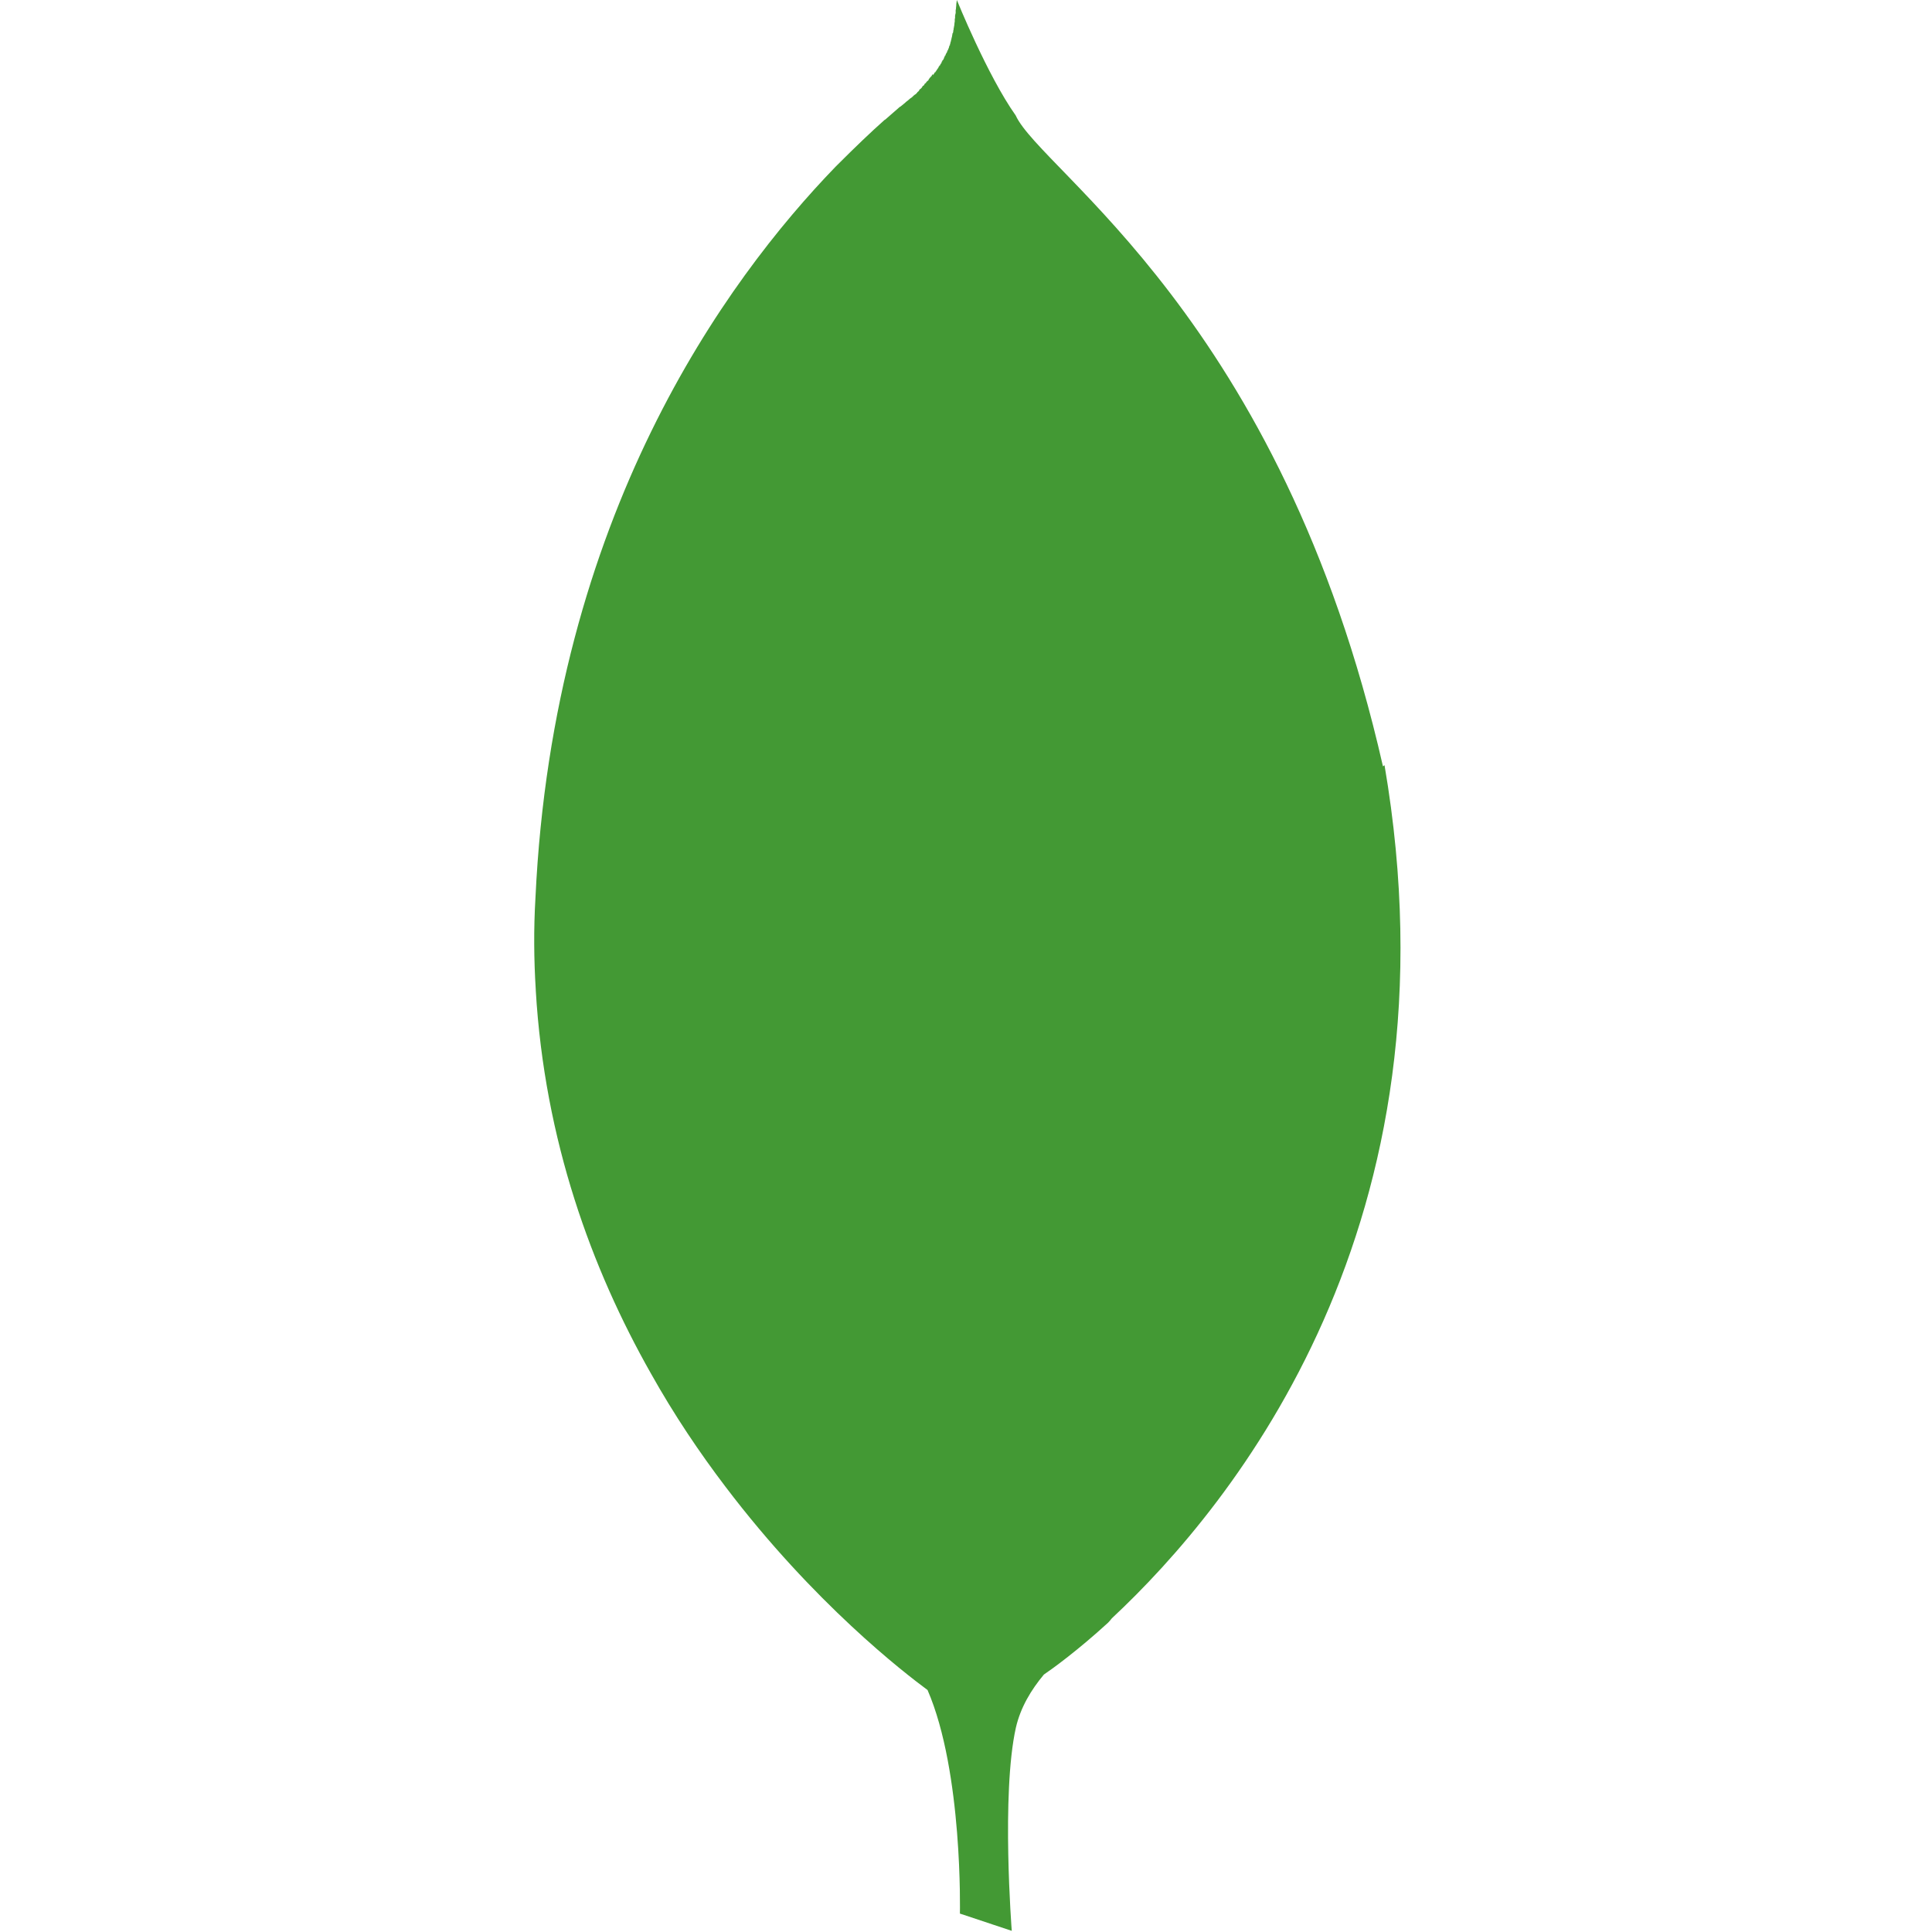
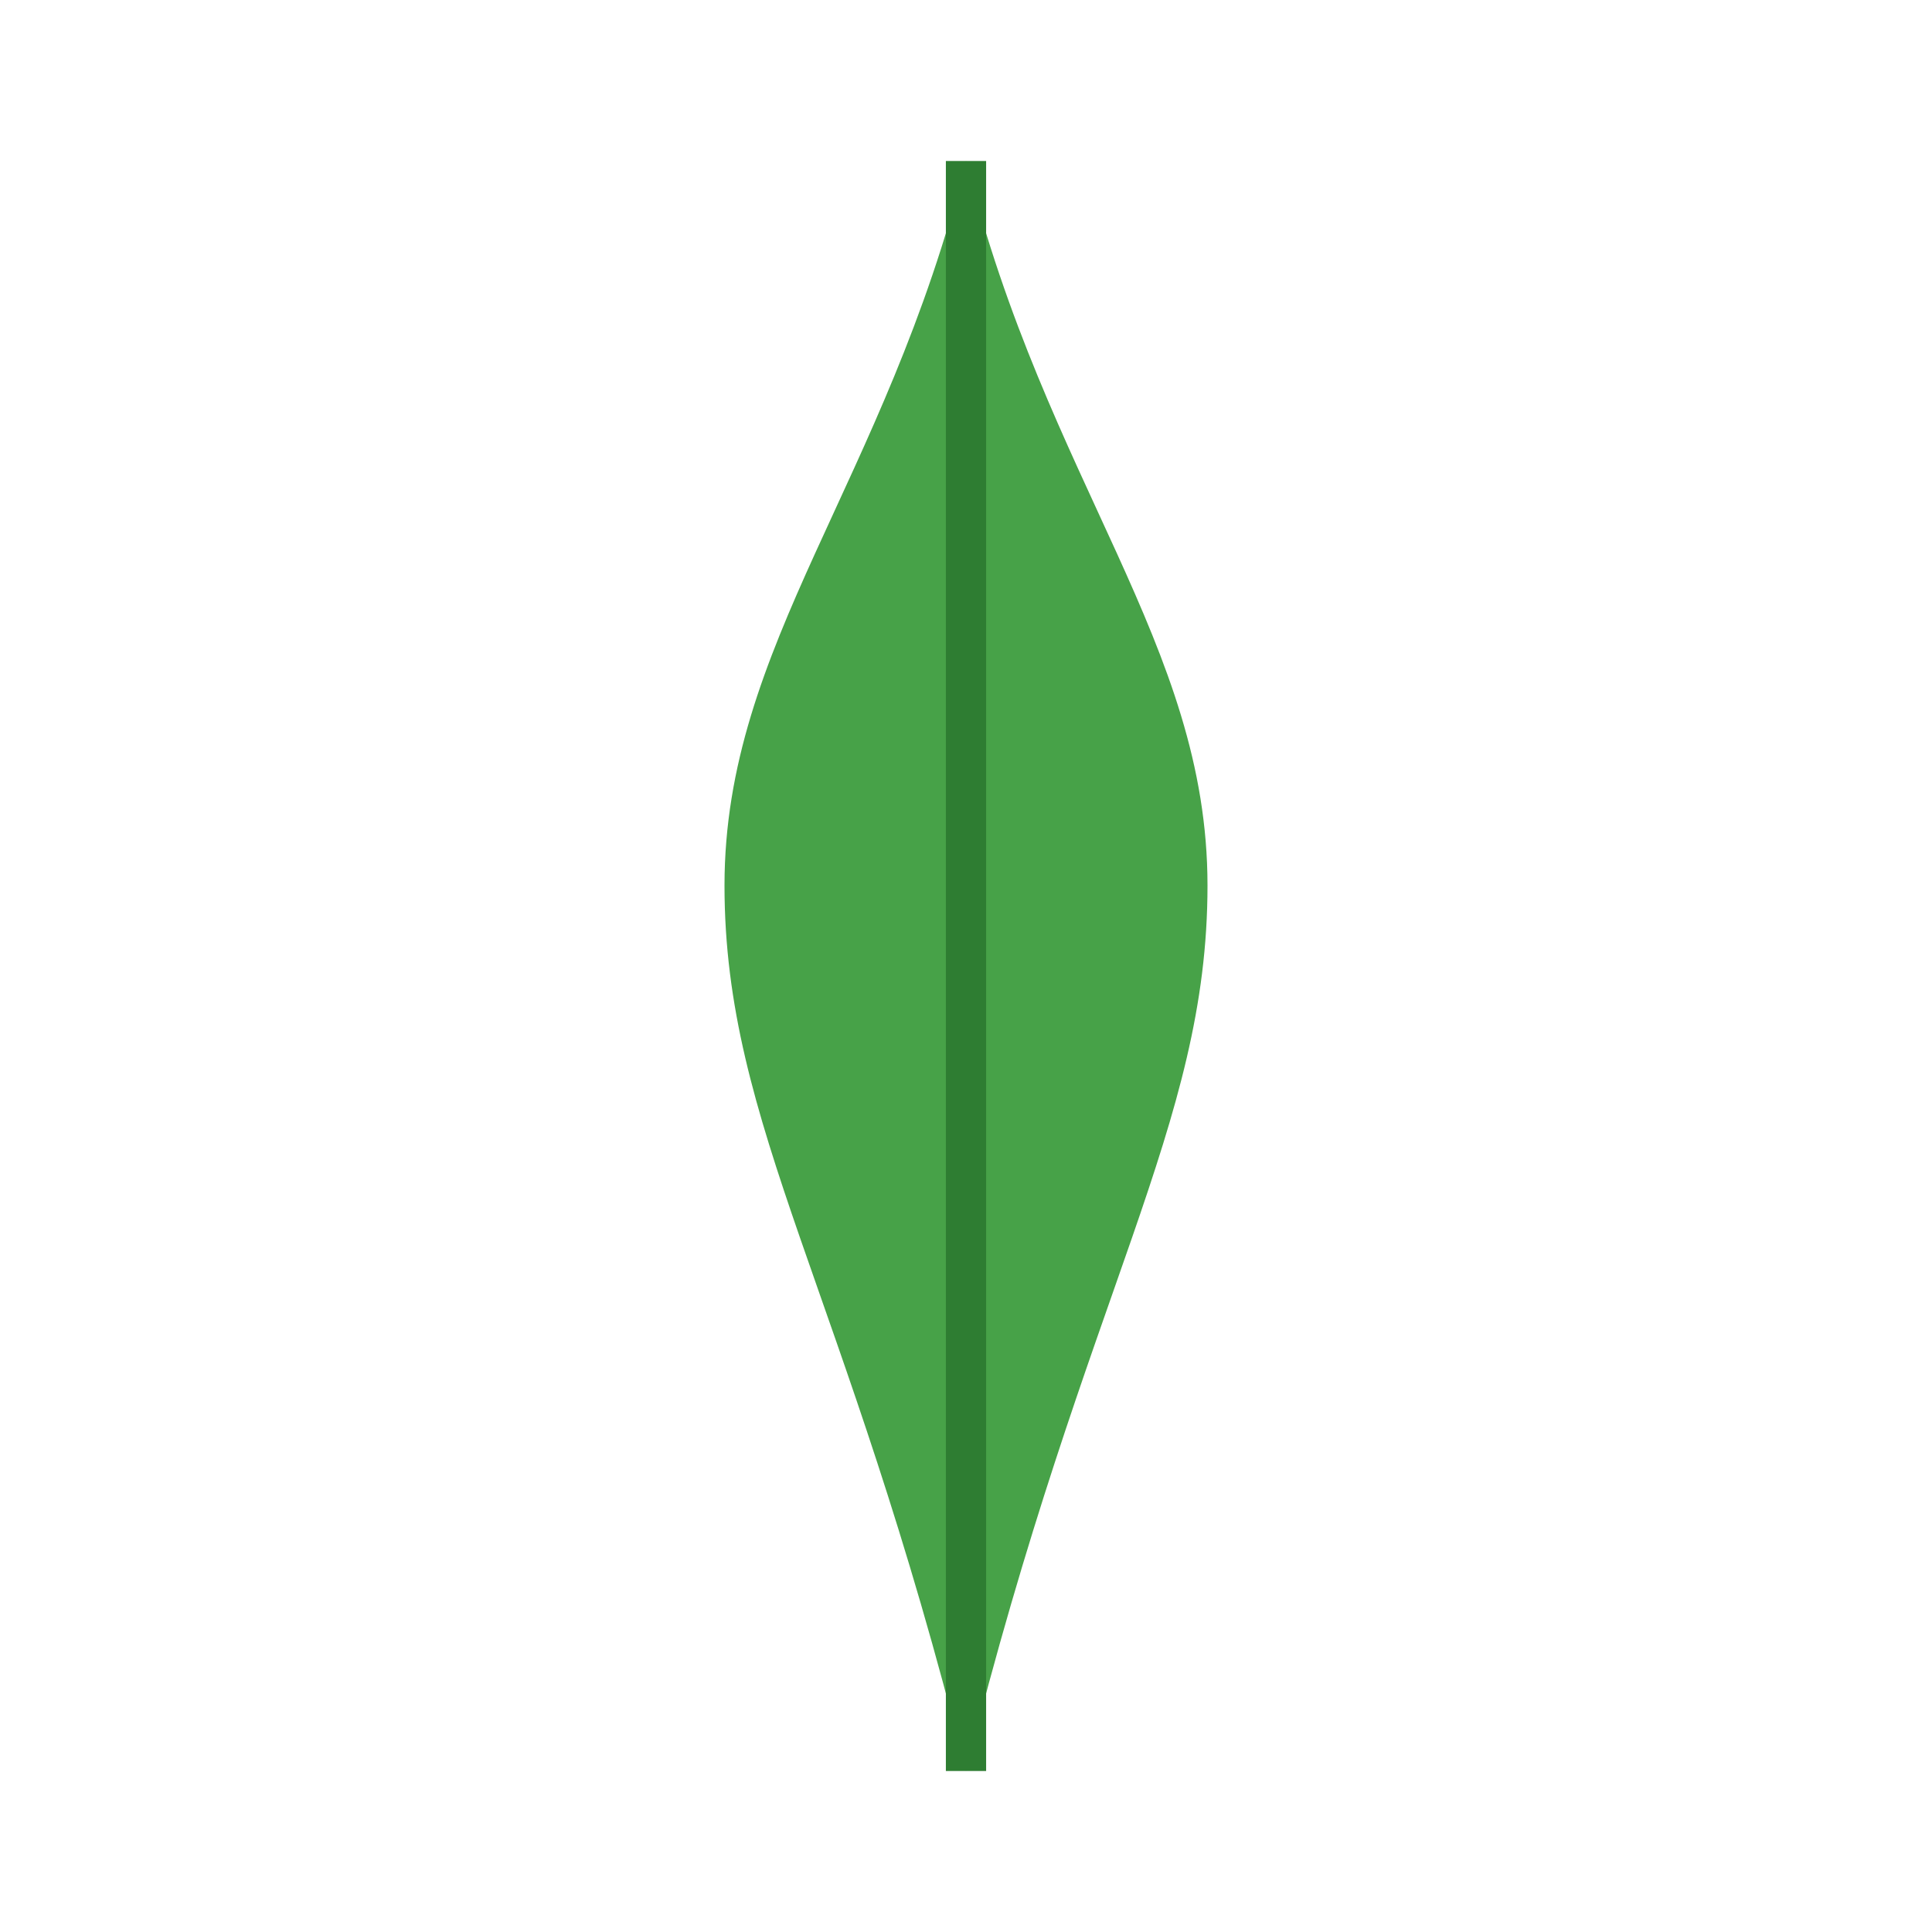
- <svg xmlns="http://www.w3.org/2000/svg" aria-hidden="true" role="img" width="1em" height="1em" preserveAspectRatio="xMidYMid meet" viewBox="0 0 32 32">
-   <path d="M22.906 12.693c-1.682-7.417-5.656-9.849-6.083-10.781c-.469-.661-.974-1.911-.974-1.911c-.005.026-.005.042-.01.068v.016c0 .021-.005.031-.005.052v.021h-.005v.067h-.005c0 .01 0 .026-.005.031v.031c0 .01 0 .021-.005.026v.026c0 .016 0 .031-.005.042v.005a.32.32 0 0 1-.01.068v.01c-.005.005-.005.01-.005.016v.021h-.005v.031h-.005v.021h-.01v.031h-.005V.61h-.005v.021h-.005v.021h-.005v.021h-.005v.021h-.005V.71h-.005v.021h-.005v.021h-.005c-.005 0-.005.005-.005.005v.01l-.005.01c0 .01-.005.021-.01.031c-.005.005-.005.005-.005.01v.01h-.005v.01h-.01v.026h-.01V.88h-.005v.005h-.005v.01h-.005v.016h-.005v.01h-.01v.016h-.005v.01h-.005v.01h-.005v.016h-.005v.01h-.005v.005h-.005v.01h-.01v.016h-.005v.005h-.005v.01h-.005v.016h-.005v.005h-.005v.01h-.005v.005h-.005v.016h-.01v.005h-.005v.01h-.005v.005h-.005v.01h-.005v.01c-.005 0-.005.005-.005.005v.005h-.005l-.016.026s-.01.01-.01.016c-.005 0-.005.005-.005.005v.005h-.005v.005h-.005v.01h-.01v.005h-.005v.005h-.005v.015h-.005v.005h-.005v.005h-.005v.01h-.005v-.01h-.01v.005h-.005v.01h-.005v.01h-.005v.005h-.005v.005h-.005v.005h-.005v.01h-.01v.005h-.005v.01h-.005v.005h-.005v.005h-.005v.016h-.005v.005h-.005v.005h-.005v.005h-.005v.005h-.01v.01h-.005v.005h-.005v.005h-.005v.01h-.005v.005h-.01v.005h-.005v.005h-.005v.01h-.005v.01h-.005v.005h-.005v.005h-.01v.005h-.005v.005h-.005v.01h-.005v.005h-.005v.01h-.005v.005h-.005v.005h-.005v.005h-.005v.005h-.01v.005c-.005 0-.005.005-.005.005l-.005.005l-.005.005v.01h-.005v.005h-.005v.005h-.005v.005h-.005l-.01.01v.005c-.01.005-.01.01-.021.021c0 0-.01.01-.016.01c-.016.01-.036.031-.052.047c-.01.005-.021.016-.031.021c-.021.021-.042.036-.063.052c-.031.031-.063.052-.099.083h-.005l-.245.214h-.005c-.224.198-.49.453-.792.755l-.026.026c-1.813 1.875-4.672 5.786-4.969 12.104c-.031.521-.026 1.031.005 1.526v.01c.146 2.49.927 4.615 1.906 6.344c.385.688.807 1.313 1.234 1.875c1.469 1.938 2.969 3.089 3.349 3.37c.589 1.359.536 3.703.536 3.703l.859.286s-.177-2.266.068-3.365c.078-.339.255-.63.464-.88c.146-.099.563-.401 1.063-.859c.026-.026.042-.047.063-.073c2.026-1.891 5.813-6.547 4.516-14.13z" fill="#439934" />
+ <svg xmlns="http://www.w3.org/2000/svg" viewBox="0 0 24 24" aria-label="MongoDB">
+   <path fill="#47A248" d="M12 2c-1 4-3 6-3 9 0 3 1.5 5 3 11 1.5-6 3-8 3-11 0-3-2-5-3-9z" />
+   <path fill="#3FAF4A" d="M12 2v20" stroke="#2E7D32" stroke-width="0.5" />
</svg>
